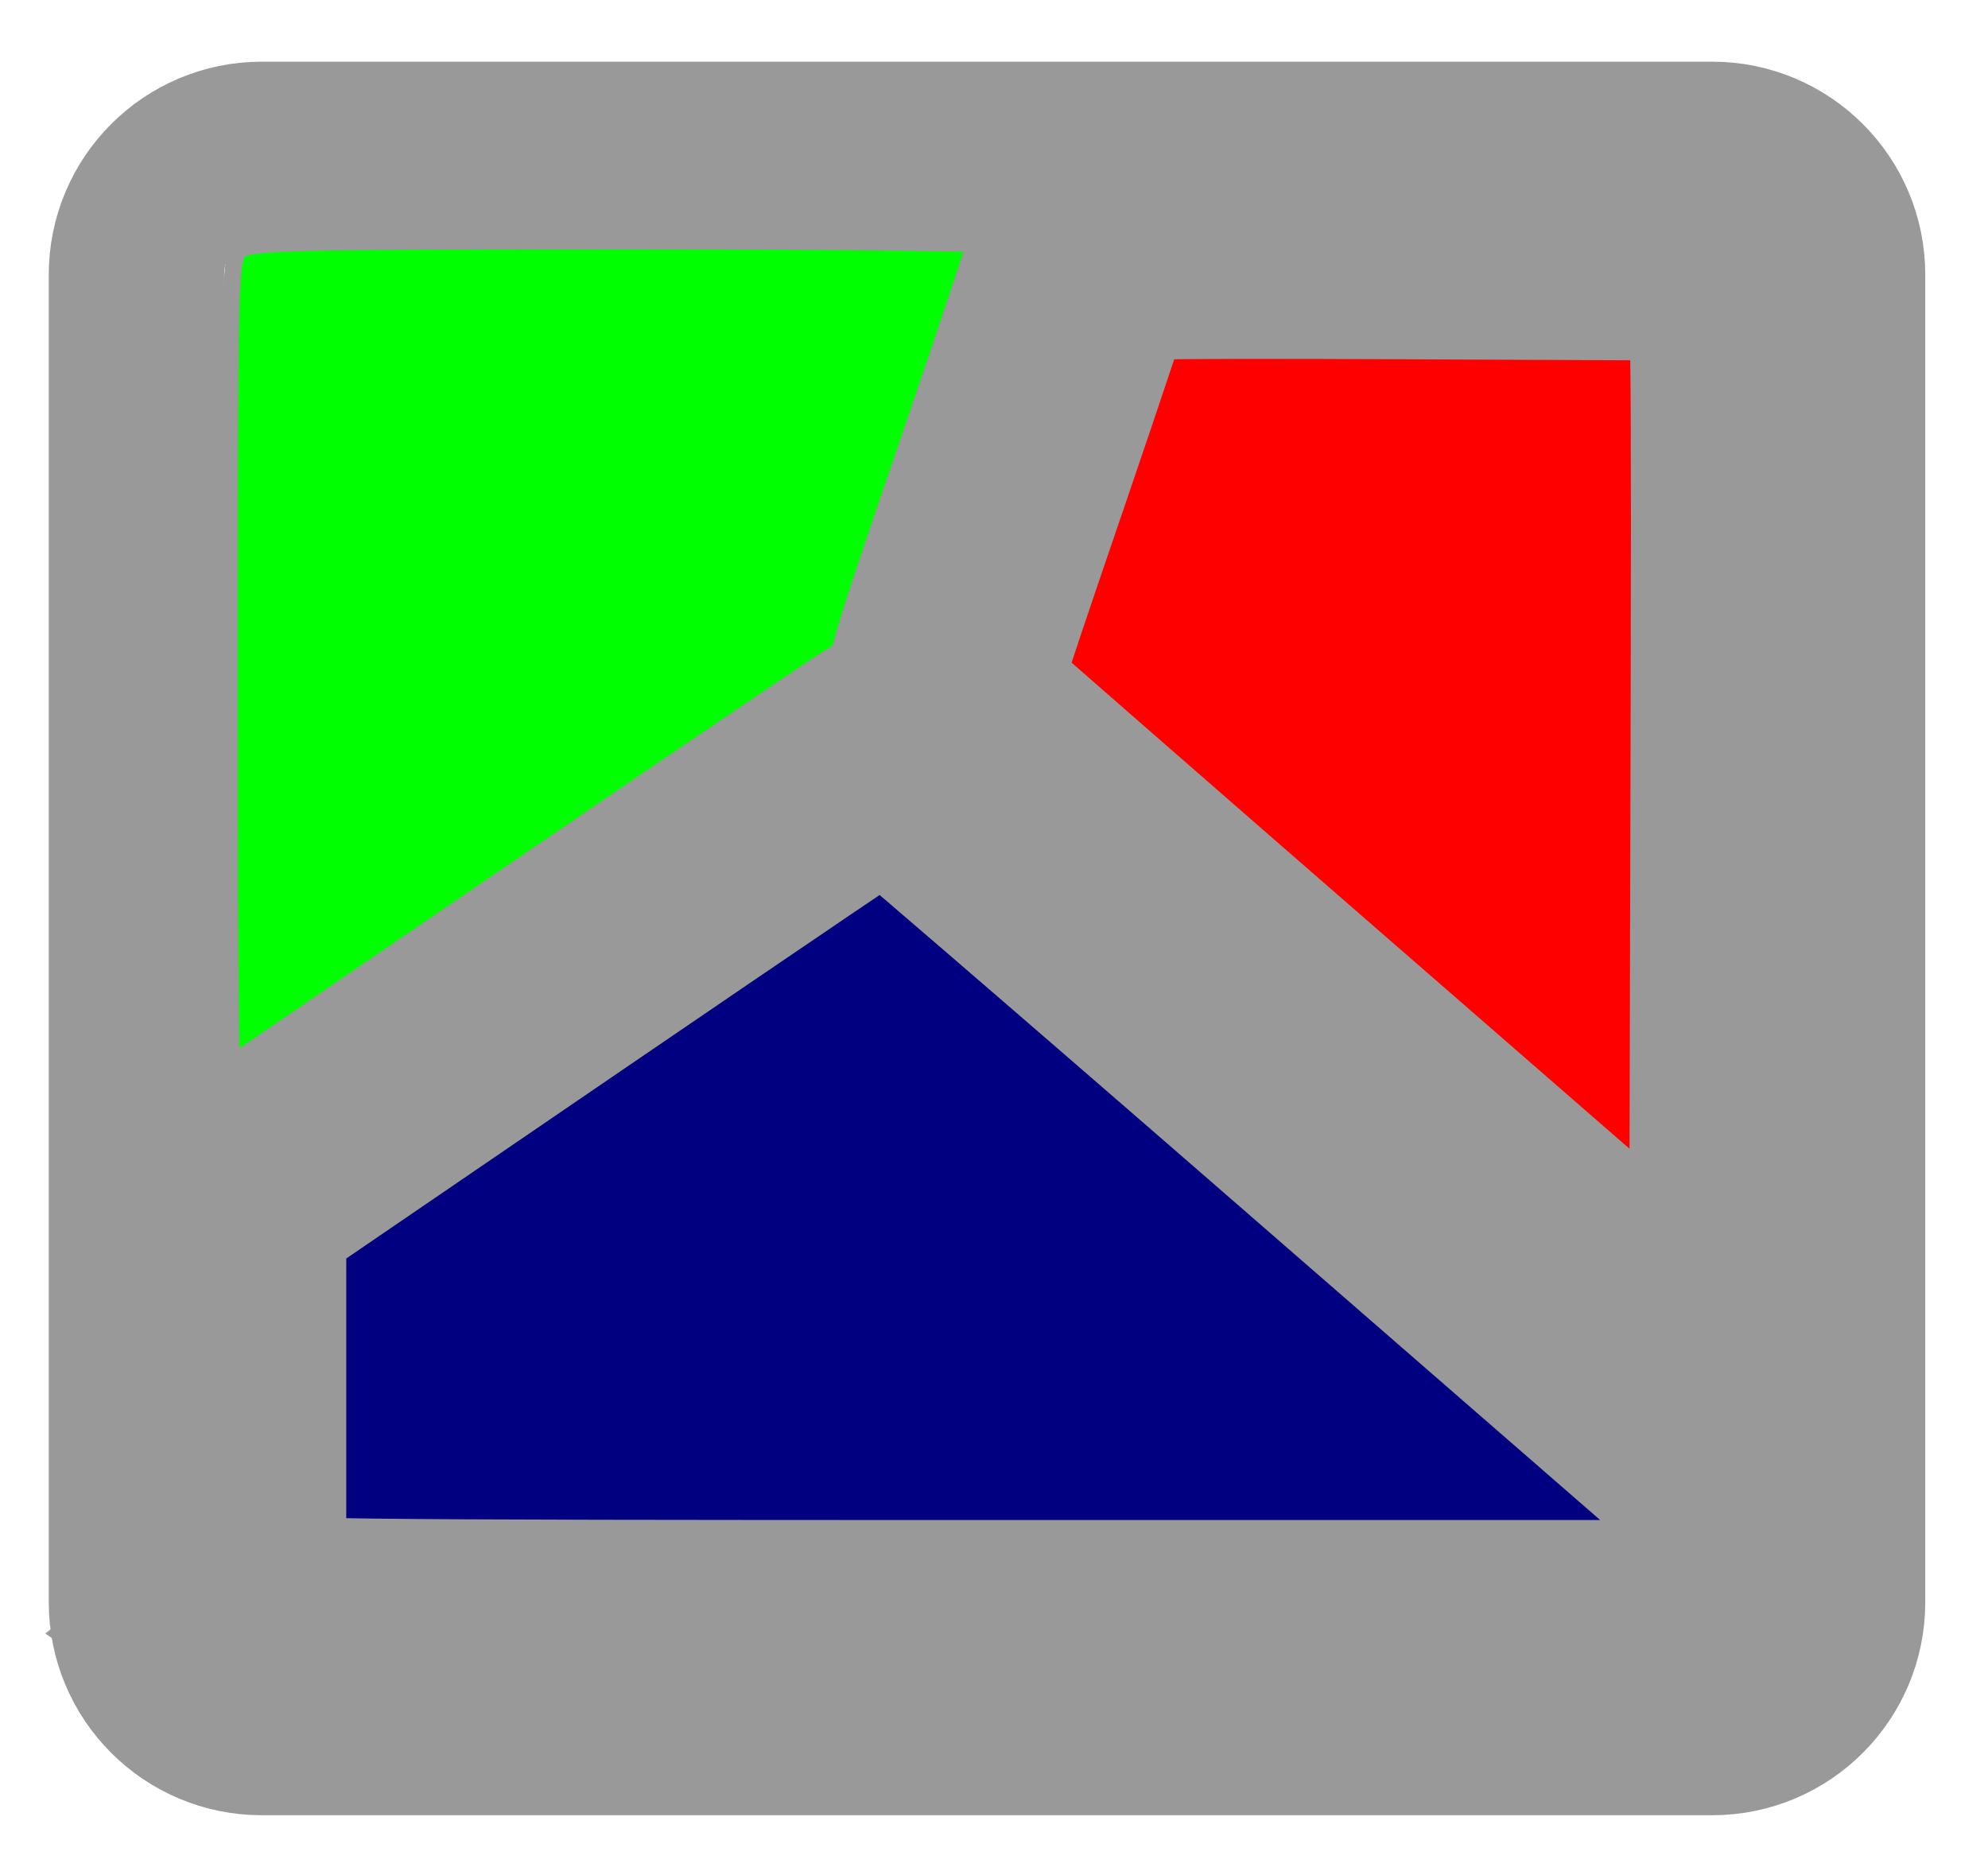
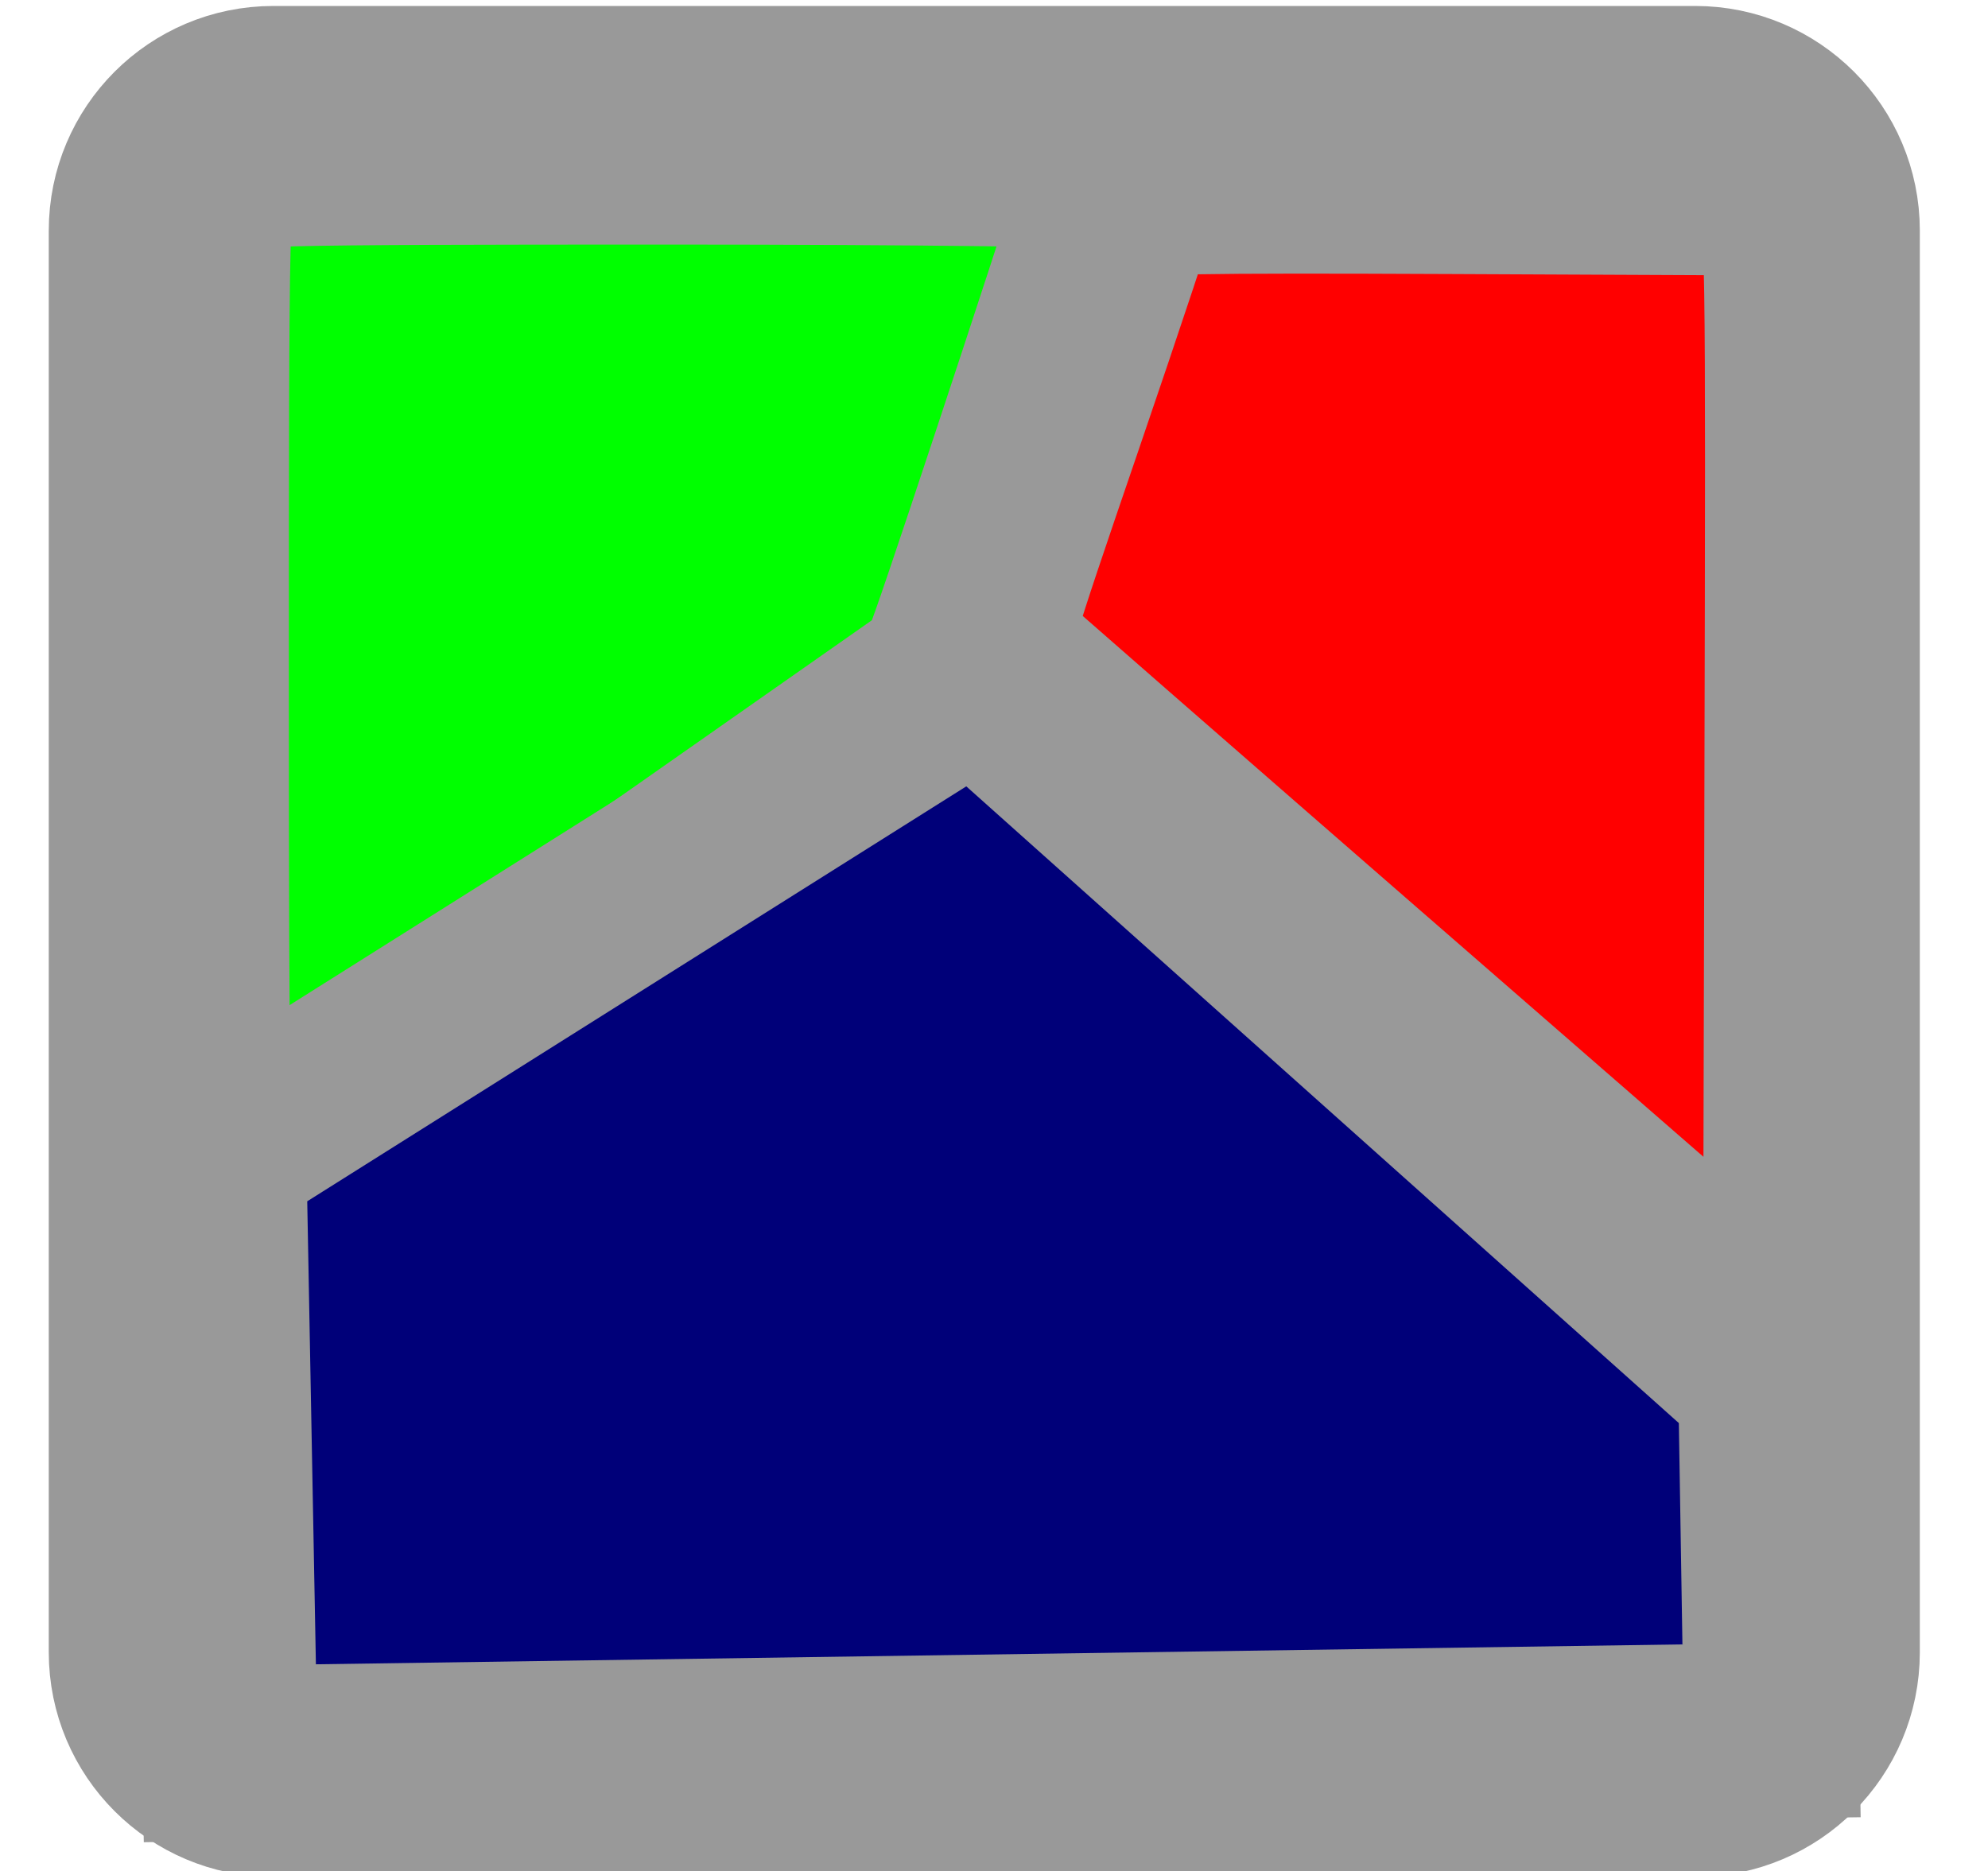
<svg xmlns="http://www.w3.org/2000/svg" version="1.1" width="34" height="32" viewBox="0 0 34 32" id="svg2">
  <defs id="defs8" />
-   <rect style="fill:none;stroke:#999999;stroke-width:3;stroke-miterlimit:4;stroke-opacity:1;stroke-dasharray:none;stroke-dashoffset:0" id="rect2987" width="29.093" height="26.992" x="2.334" y="2.555" ry="2.143" />
+   <rect style="fill:none;stroke:#999999;stroke-width:3.094;stroke-miterlimit:4;stroke-dasharray:none;stroke-dashoffset:0;stroke-opacity:1" id="rect2987" width="28.906" height="28.906" x="2.381" y="1.649" ry="2.295" />
  <path style="fill:none;stroke:#999999;stroke-width:1px;stroke-linecap:butt;stroke-linejoin:miter;stroke-opacity:1" d="m 1.918,21.166 13.327,-9.108 14.765,12.848 1.534,1.534" id="path2983" />
-   <path style="fill:none;stroke:#999999;stroke-width:1px;stroke-linecap:butt;stroke-linejoin:miter;stroke-opacity:1" d="M 15.341,12.153 18.121,4.003" id="path2985" />
-   <path style="fill:#00ff00;fill-opacity:1;fill-rule:nonzero;stroke:#999999;stroke-width:0.288;stroke-miterlimit:4;stroke-opacity:1;stroke-dasharray:none;stroke-dashoffset:0" d="m 3.922,11.766 c 0,-6.975 0.008,-7.333 0.175,-7.484 0.16,-0.144 0.767,-0.159 6.759,-0.159 3.621,0 6.584,0.036 6.584,0.08 0,0.082 -1.955,5.866 -2.314,6.848 l -0.202,0.552 -5.381,3.673 c -2.96,2.02 -5.435,3.705 -5.501,3.745 -0.095,0.057 -0.12,-1.42 -0.12,-7.254 z" id="path2987" />
-   <path style="fill:#ff0000;fill-opacity:1;fill-rule:nonzero;stroke:#999999;stroke-width:4;stroke-miterlimit:4;stroke-opacity:1;stroke-dasharray:none;stroke-dashoffset:0" d="m 23.098,18.148 c -3.718,-3.235 -6.836,-5.958 -6.929,-6.051 -0.162,-0.161 -0.111,-0.337 1.126,-3.952 0.712,-2.081 1.295,-3.837 1.296,-3.904 7.38e-4,-0.096 1.129,-0.116 5.48,-0.096 l 5.479,0.025 0.179,0.24 c 0.172,0.231 0.178,0.604 0.154,9.93 l -0.025,9.69 -6.759,-5.882 z" id="path2989" />
-   <path style="fill:#000080;fill-opacity:1;fill-rule:nonzero;stroke:#999999;stroke-width:4;stroke-miterlimit:4;stroke-opacity:1;stroke-dasharray:none;stroke-dashoffset:0" d="m 4.135,27.848 -0.213,-0.149 0,-3.615 0,-3.615 5.599,-3.824 c 3.08,-2.103 5.627,-3.829 5.661,-3.834 0.034,-0.005 3.36,2.859 7.391,6.366 l 7.33,6.376 7.67e-4,0.97 c 6.71e-4,0.837 -0.027,1.005 -0.198,1.222 l -0.199,0.253 -12.58,0 c -11.231,0 -12.603,-0.016 -12.793,-0.149 z" id="path2991" />
+   <path style="fill:none;stroke:#999999;stroke-width:1.254px;stroke-linecap:butt;stroke-linejoin:miter;stroke-opacity:1" d="M 15.485,12.099 19.319,2.811" id="path2985" />
+   <path style="fill:#00ff00;fill-opacity:1;fill-rule:nonzero;stroke:#999999;stroke-width:3;stroke-miterlimit:4;stroke-dasharray:none;stroke-dashoffset:0;stroke-opacity:1" d="m 3.44,11.755 c 0,-8.28 0.01,-8.705 0.203,-8.884 0.185,-0.171 0.887,-0.188 7.817,-0.188 4.188,0 7.614,0.043 7.614,0.095 0,0.098 -2.261,6.963 -2.676,8.129 l -0.234,0.655 -6.223,4.361 c -3.423,2.398 -6.285,4.399 -6.362,4.445 -0.11,0.067 -0.139,-1.685 -0.139,-8.611 z" id="path2987" />
+   <path style="fill:#ff0000;fill-opacity:1;fill-rule:nonzero;stroke:#999999;stroke-width:3;stroke-miterlimit:4;stroke-dasharray:none;stroke-dashoffset:0;stroke-opacity:1" d="M 23.865,17.19 C 20.147,13.954 17.029,11.231 16.936,11.139 16.774,10.978 16.825,10.801 18.062,7.187 c 0.712,-2.081 1.295,-3.837 1.296,-3.904 7.38e-4,-0.096 1.129,-0.116 5.48,-0.096 l 5.479,0.025 0.179,0.24 c 0.172,0.231 0.178,0.604 0.154,9.93 l -0.025,9.69 -6.759,-5.882 z" id="path2989" />
+   <path style="fill:#000079;fill-rule:evenodd;stroke:#999999;stroke-width:3;stroke-linecap:butt;stroke-linejoin:miter;stroke-opacity:1;fill-opacity:1;stroke-miterlimit:4;stroke-dasharray:none" d="M 3.739,19.728 3.931,29.987 30.298,29.603 30.202,23.659 16.683,11.578 Z" id="path4153" />
</svg>
